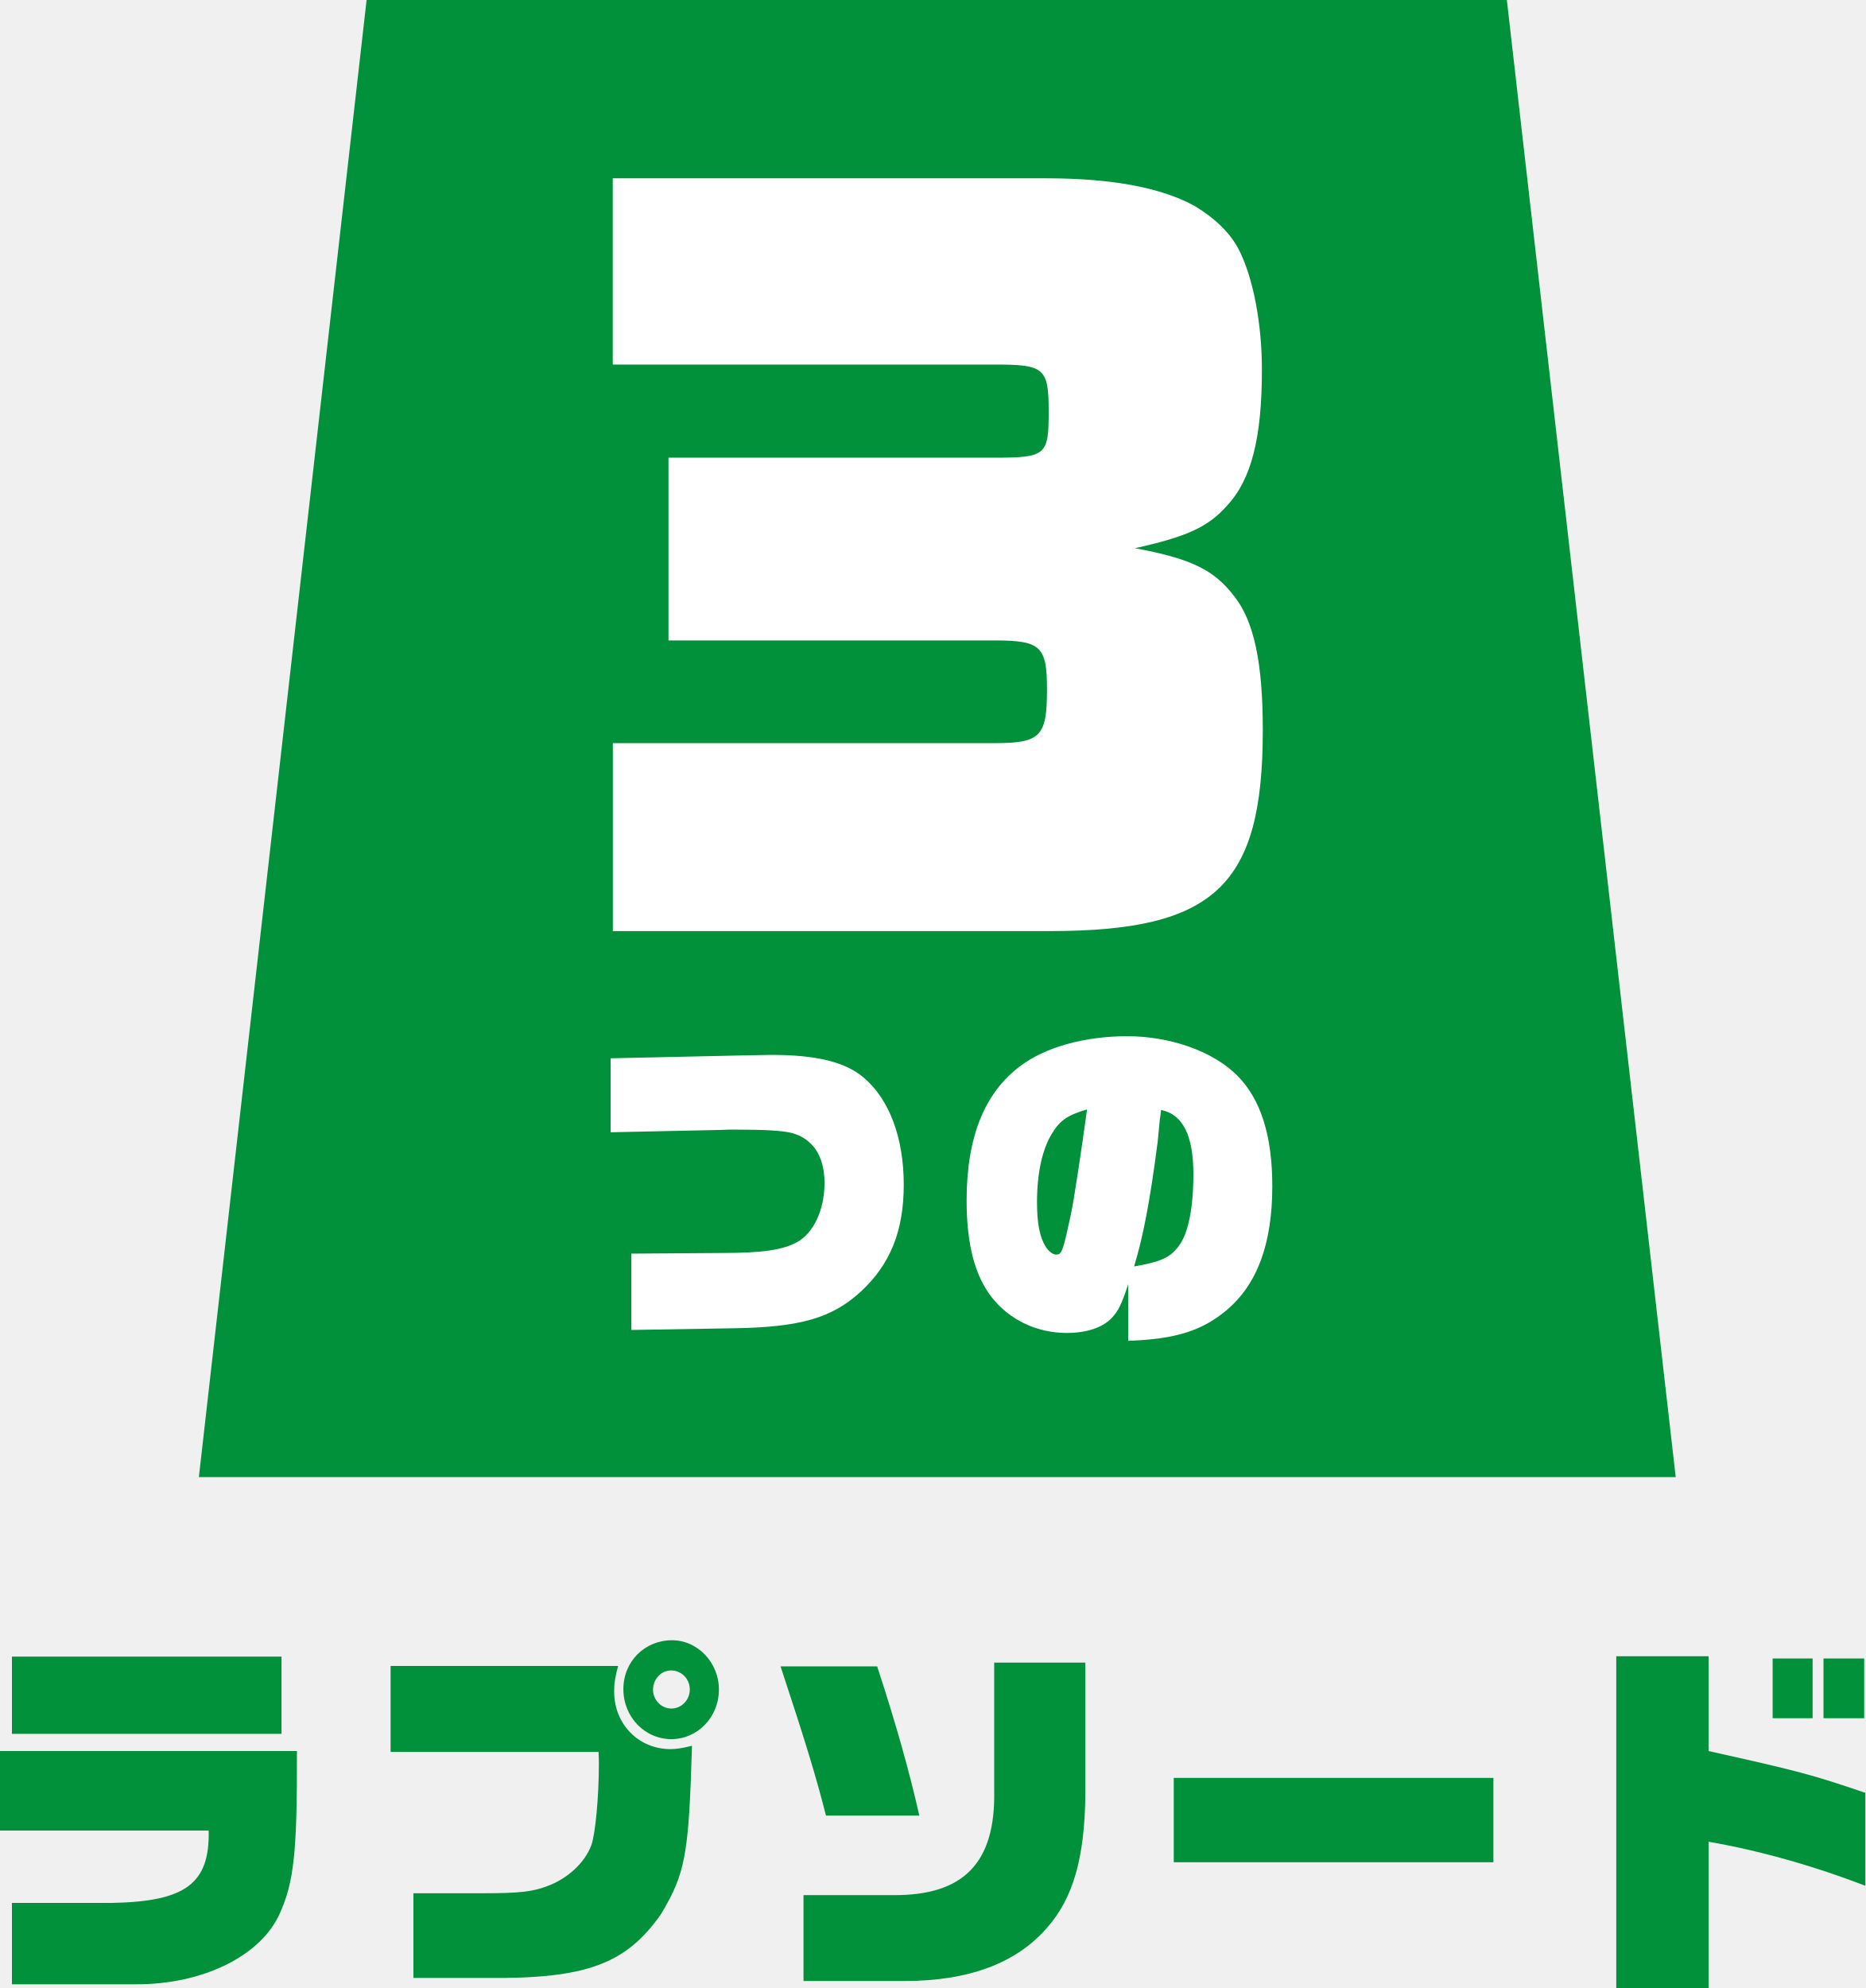
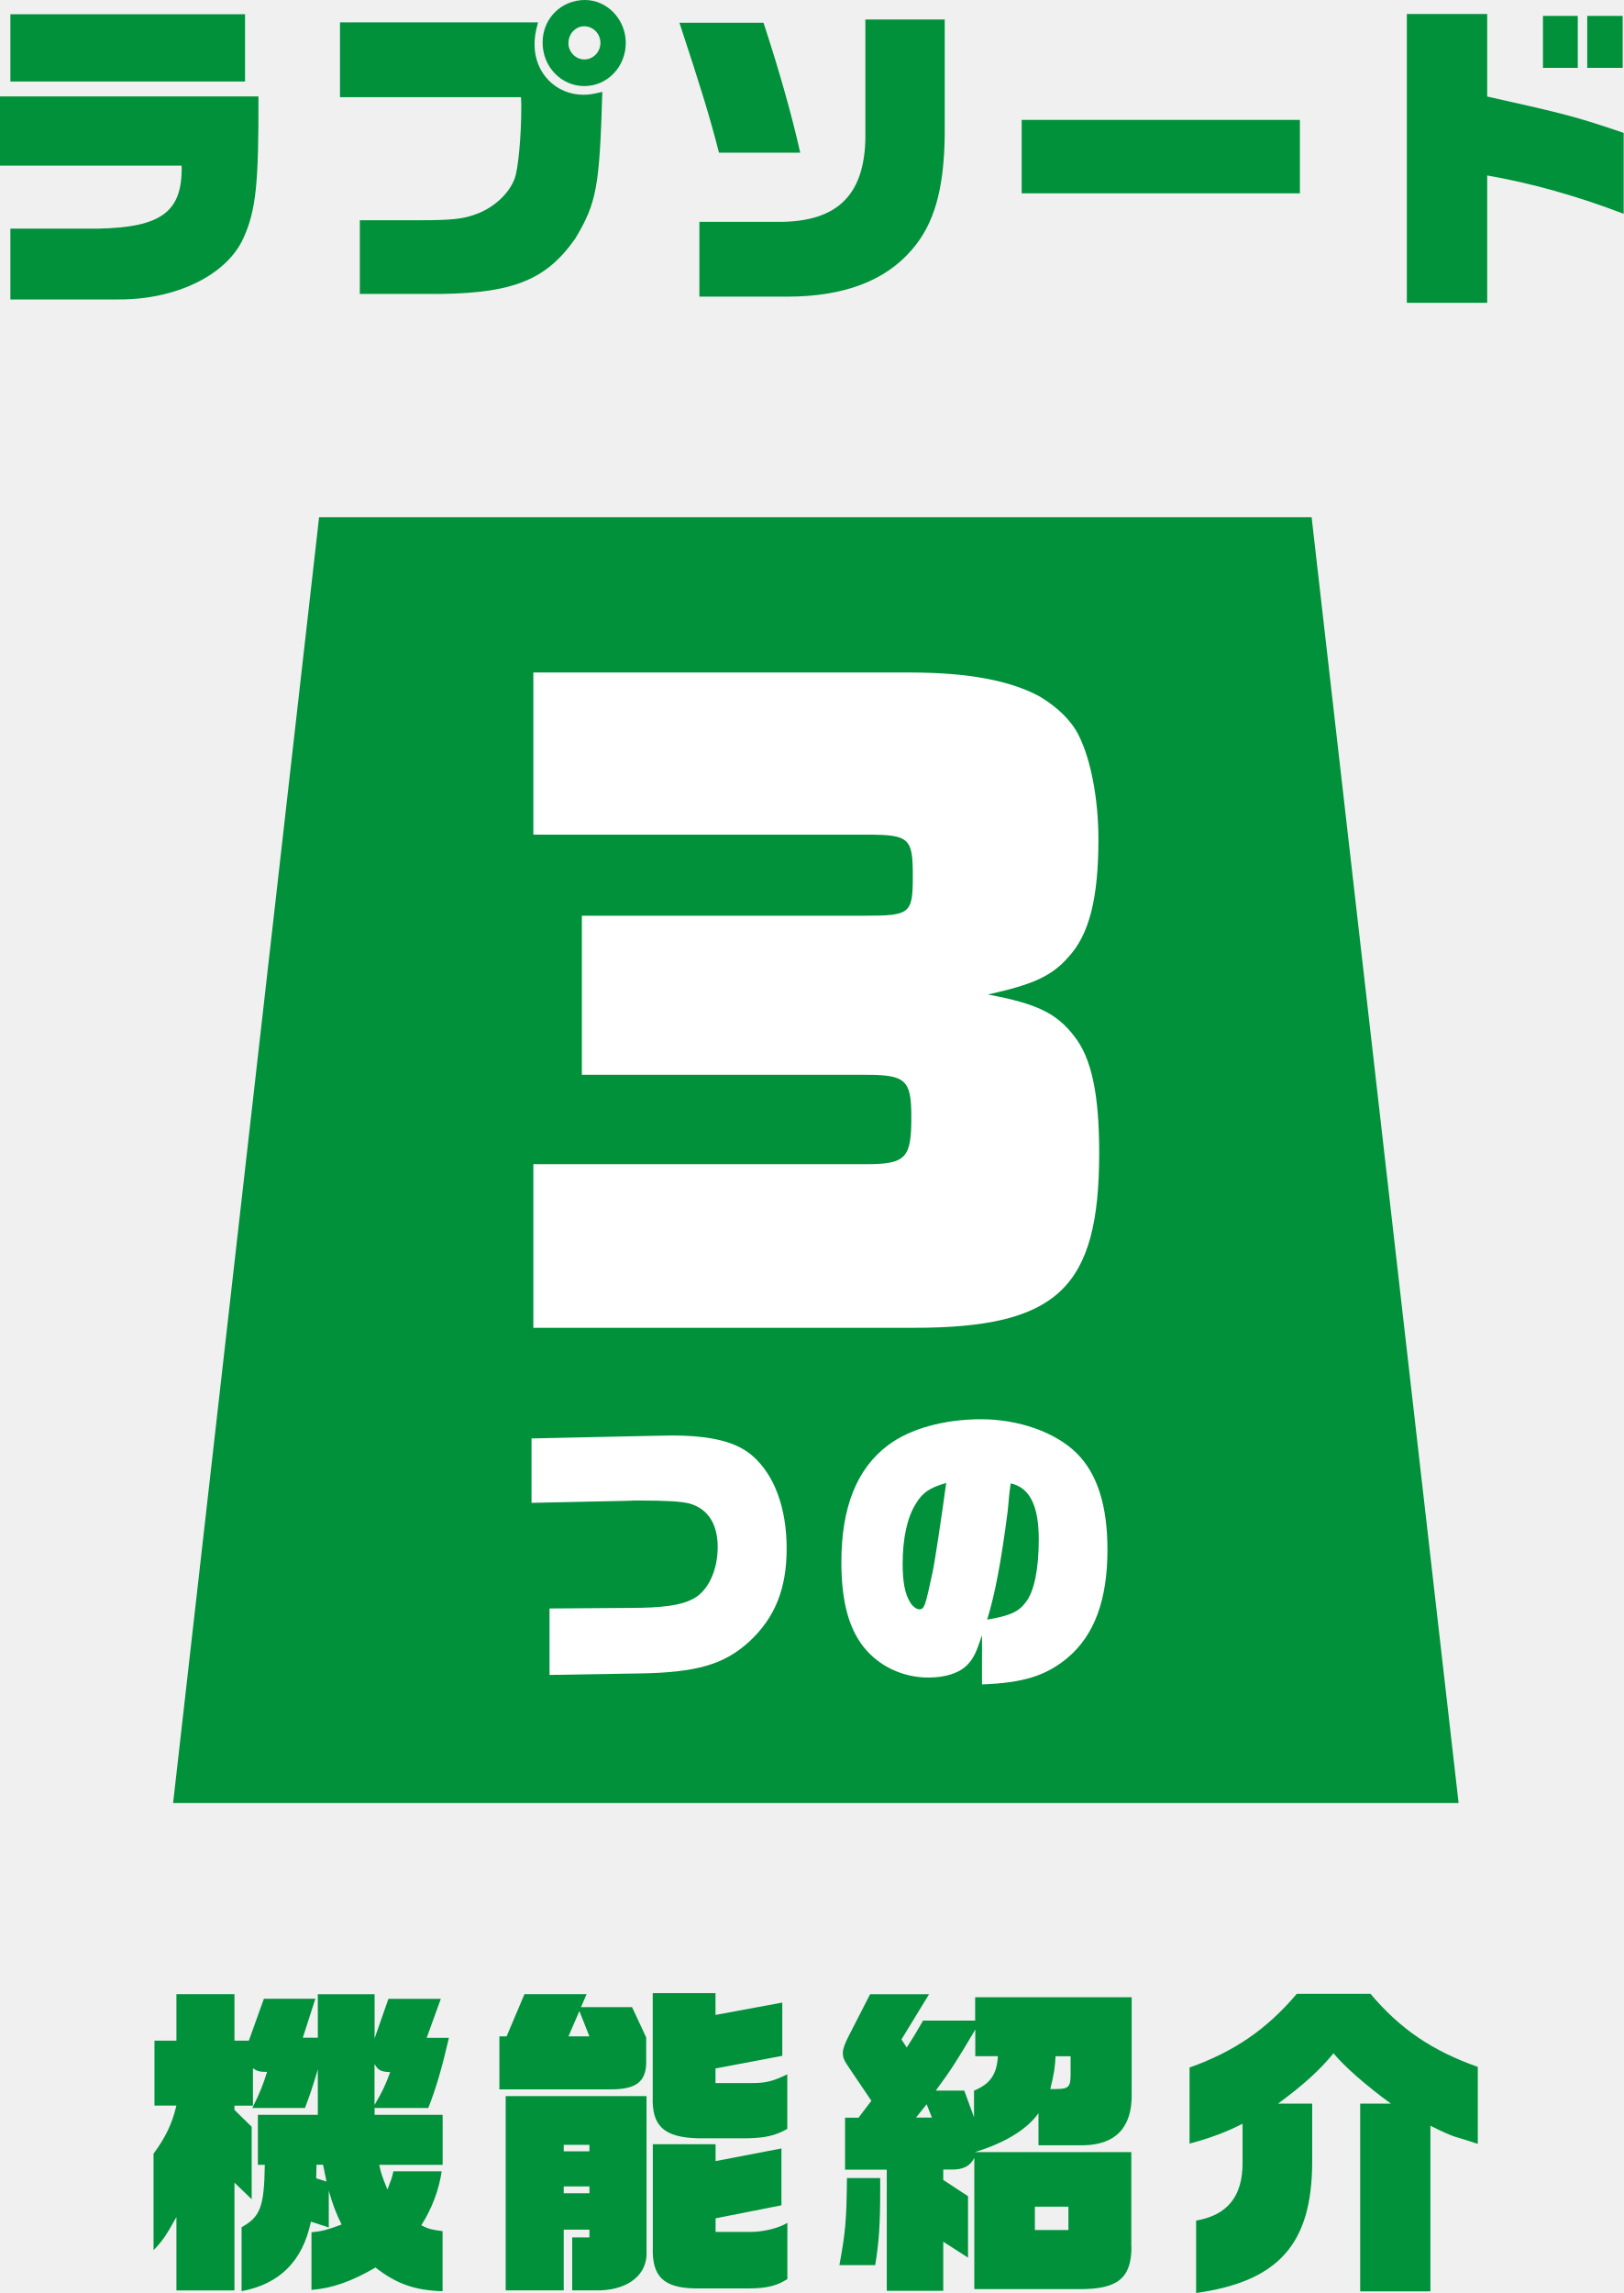
- <svg xmlns="http://www.w3.org/2000/svg" id="_レイヤー_2" data-name="レイヤー 2" viewBox="0 0 229.98 245.07">
+ <svg xmlns="http://www.w3.org/2000/svg" id="_レイヤー_2" data-name="レイヤー 2" viewBox="0 0 229.98 324.73">
  <defs>
    <style>
      .cls-1 {
        fill: #fff;
      }

      .cls-2 {
        fill: #00913a;
      }
    </style>
  </defs>
  <g id="_レイヤー_1-2" data-name="レイヤー 1">
-     <polygon class="cls-2" points="206.61 182.09 24.52 182.09 45.2 0 185.79 0 206.61 182.09" />
+     <polygon class="cls-2" points="206.61 255.34 24.52 255.34 45.2 73.25 185.79 73.25 206.61 255.34" />
    <g>
-       <path class="cls-1" d="M75.55,91.61h47.1c5.69,0,6.44-.86,6.44-6.65,0-5.26-.75-6.01-6.44-6.01h-40.23v-22.53h40.23c6.33,0,6.65-.32,6.65-5.69s-.54-5.79-6.65-5.79h-47.1v-22.96h53.43c8.26,0,14.27,1.18,18.35,3.43,2.47,1.5,4.4,3.33,5.47,5.47,1.72,3.43,2.79,9.01,2.79,14.7,0,8.37-1.29,13.52-4.29,16.74-2.36,2.68-5.04,3.86-11.37,5.26,6.97,1.29,9.76,2.68,12.23,5.9,2.47,3.11,3.54,8.26,3.54,16.52,0,19.2-5.9,24.78-26.28,24.78h-53.86v-23.17Z" />
-       <path class="cls-1" d="M75.28,130.46l15.62-.34,4.18-.08c5.6,0,9.21.88,11.48,2.86,3.12,2.69,4.87,7.39,4.87,13.15s-1.7,9.83-5.27,13.15c-3.57,3.28-7.47,4.41-15.62,4.54l-12.7.21v-9.41l11.28-.08c4.87,0,7.38-.38,9.09-1.3,2.07-1.09,3.45-3.99,3.45-7.31s-1.42-5.46-4.02-6.18c-1.18-.29-3.12-.42-7.34-.42-.12,0-.69,0-1.38.04l-13.63.29v-9.12Z" />
-       <path class="cls-1" d="M139.1,158.31c-.77,2.39-1.22,3.32-2.03,4.16-1.1,1.18-3.08,1.85-5.56,1.85-3.65,0-7.02-1.6-9.21-4.37-2.11-2.69-3.12-6.55-3.12-11.97,0-7.77,2.19-13.27,6.65-16.59,3.08-2.31,7.91-3.65,13.15-3.65s10.55,1.81,13.59,4.87c2.88,2.9,4.3,7.39,4.3,13.61,0,7.14-1.87,12.14-5.68,15.33-3.04,2.52-6.25,3.53-12.09,3.74v-6.97ZM129.73,139.7c-1.22,1.93-1.87,4.92-1.87,8.49,0,2.56.32,4.28,1.05,5.46.32.55.89,1.01,1.3,1.01.73,0,.85-.42,1.87-5.17.32-1.47,1.26-7.69,1.95-12.73-2.39.71-3.33,1.34-4.3,2.94ZM142.71,140.96c-.89,6.93-1.79,11.64-2.88,15.16,3.21-.55,4.46-1.09,5.48-2.48,1.18-1.51,1.83-4.66,1.83-8.91,0-4.75-1.3-7.35-3.98-7.9-.08.63-.12,1.05-.16,1.18l-.28,2.94Z" />
+       <path class="cls-1" d="M75.55,164.87h47.1c5.69,0,6.44-.86,6.44-6.65,0-5.26-.75-6.01-6.44-6.01h-40.23v-22.53h40.23c6.33,0,6.65-.32,6.65-5.69s-.54-5.79-6.65-5.79h-47.1v-22.96h53.43c8.26,0,14.27,1.18,18.35,3.43,2.47,1.5,4.4,3.33,5.47,5.47,1.72,3.43,2.79,9.01,2.79,14.7,0,8.37-1.29,13.52-4.29,16.74-2.36,2.68-5.04,3.86-11.37,5.26,6.97,1.29,9.76,2.68,12.23,5.9,2.47,3.11,3.54,8.26,3.54,16.52,0,19.2-5.9,24.78-26.29,24.78h-53.86v-23.17Z" />
+       <path class="cls-1" d="M75.28,203.71l15.62-.34,4.18-.08c5.6,0,9.21.88,11.48,2.86,3.12,2.69,4.87,7.39,4.87,13.15s-1.7,9.83-5.27,13.15c-3.57,3.28-7.47,4.41-15.62,4.54l-12.7.21v-9.41l11.28-.08c4.87,0,7.38-.38,9.09-1.3,2.07-1.09,3.45-3.99,3.45-7.31s-1.42-5.46-4.02-6.18c-1.18-.29-3.12-.42-7.34-.42-.12,0-.69,0-1.38.04l-13.63.29v-9.12Z" />
+       <path class="cls-1" d="M139.1,231.56c-.77,2.39-1.22,3.32-2.03,4.16-1.1,1.18-3.08,1.85-5.56,1.85-3.65,0-7.02-1.6-9.21-4.37-2.11-2.69-3.12-6.55-3.12-11.97,0-7.77,2.19-13.27,6.65-16.59,3.08-2.31,7.91-3.65,13.15-3.65s10.55,1.81,13.59,4.87c2.88,2.9,4.3,7.39,4.3,13.61,0,7.14-1.87,12.14-5.68,15.33-3.04,2.52-6.25,3.53-12.09,3.74v-6.97ZM129.73,212.95c-1.22,1.93-1.87,4.92-1.87,8.49,0,2.56.32,4.28,1.05,5.46.32.55.89,1.01,1.3,1.01.73,0,.85-.42,1.87-5.17.33-1.47,1.26-7.69,1.95-12.73-2.39.71-3.33,1.34-4.3,2.94ZM142.71,214.21c-.89,6.93-1.79,11.64-2.88,15.16,3.21-.55,4.46-1.09,5.48-2.48,1.18-1.51,1.83-4.66,1.83-8.91,0-4.75-1.3-7.35-3.98-7.9-.08.63-.12,1.05-.16,1.18l-.28,2.94Z" />
    </g>
    <g>
-       <path class="cls-2" d="M0,215.86h36.61c.04,12.42-.36,16.15-2.13,20.06-2.36,5.24-9.55,8.74-17.77,8.69H1.47v-10.03h12.4c9.02-.18,12-2.39,11.86-8.92H0v-9.8ZM1.47,204.22h33.24v9.52H1.47v-9.52Z" />
-       <path class="cls-2" d="M48.17,205.37h28.04c-.4,1.47-.49,2.21-.49,3.17,0,4,3.02,7.08,6.93,7.08.71,0,1.38-.09,2.67-.41-.4,13.48-.8,15.69-3.82,20.75-4.31,6.16-9.24,8-21.51,7.87h-9.02v-10.44h8.53c4.49,0,6.13-.18,7.95-.87,2.53-.92,4.67-2.9,5.46-5.06.49-1.33.93-5.94.93-10.03,0-.28,0-.74-.04-1.47h-25.64v-10.58ZM88.64,208.27c0,3.4-2.62,6.12-5.87,6.12s-5.91-2.71-5.91-6.16,2.67-6.03,6-6.03c3.16,0,5.78,2.76,5.78,6.07ZM80.51,208.27c0,1.29,1.02,2.35,2.27,2.35s2.27-1.06,2.27-2.35-1.02-2.35-2.31-2.35c-1.2,0-2.22,1.06-2.22,2.35Z" />
-       <path class="cls-2" d="M101.84,223.82c-1.2-4.74-2.53-9.11-5.6-18.4h11.91c2.31,7.04,3.95,12.88,5.2,18.4h-11.51ZM99.08,233.62h10.97c8.75.09,12.71-3.96,12.53-12.88v-15.78h11.24v16.29c-.09,7.82-1.51,12.74-4.71,16.38-3.78,4.37-9.64,6.58-17.64,6.58h-12.4v-10.58Z" />
-       <path class="cls-2" d="M144.72,219.17h39.41v10.4h-39.41v-10.4Z" />
-       <path class="cls-2" d="M199.28,204.17h11.38v11.69c11.15,2.48,12.71,2.9,19.33,5.15v11.46c-6.58-2.53-13.2-4.37-19.33-5.43v18.03h-11.38v-40.9ZM218.56,204.45h4.93v7.36h-4.93v-7.36ZM224.83,204.45h5.02v7.36h-5.02v-7.36Z" />
+       <path class="cls-2" d="M0,13.66h36.61c.04,12.42-.36,16.15-2.13,20.06-2.36,5.24-9.55,8.74-17.77,8.69H1.47v-10.03h12.4c9.02-.18,12-2.39,11.86-8.92H0v-9.8ZM1.47,2.02h33.24v9.52H1.47V2.02Z" />
+       <path class="cls-2" d="M48.17,3.17h28.04c-.4,1.47-.49,2.21-.49,3.17,0,4,3.02,7.08,6.93,7.08.71,0,1.38-.09,2.67-.41-.4,13.48-.8,15.69-3.82,20.75-4.31,6.16-9.24,8-21.51,7.87h-9.02v-10.44h8.53c4.49,0,6.13-.18,7.95-.87,2.53-.92,4.67-2.9,5.46-5.06.49-1.33.93-5.94.93-10.03,0-.28,0-.74-.04-1.47h-25.64V3.17ZM88.64,6.07c0,3.4-2.62,6.12-5.87,6.12s-5.91-2.71-5.91-6.16,2.67-6.03,6-6.03c3.16,0,5.78,2.76,5.78,6.07ZM80.51,6.07c0,1.29,1.02,2.35,2.27,2.35s2.27-1.06,2.27-2.35-1.02-2.35-2.31-2.35c-1.2,0-2.22,1.06-2.22,2.35Z" />
+       <path class="cls-2" d="M101.84,21.62c-1.2-4.74-2.53-9.11-5.6-18.4h11.91c2.31,7.04,3.95,12.88,5.2,18.4h-11.51ZM99.08,31.42h10.97c8.75.09,12.71-3.96,12.53-12.88V2.76h11.24v16.29c-.09,7.82-1.51,12.74-4.71,16.38-3.78,4.37-9.64,6.58-17.64,6.58h-12.4v-10.58Z" />
+       <path class="cls-2" d="M144.72,16.98h39.41v10.4h-39.41v-10.4Z" />
+       <path class="cls-2" d="M199.28,1.98h11.38v11.69c11.15,2.48,12.71,2.9,19.33,5.15v11.46c-6.58-2.53-13.2-4.37-19.33-5.43v18.03h-11.38V1.98ZM218.56,2.25h4.93v7.36h-4.93V2.25ZM224.83,2.25h5.02v7.36h-5.02V2.25Z" />
+     </g>
+     <g>
+       <path class="cls-2" d="M44.12,316.13c1.47-.14,2.18-.32,4.27-1.1-.84-1.7-1.2-2.67-1.82-4.78v5.2l-2.53-.83c-1.16,5.57-4.4,8.83-9.82,9.85v-9.06c2.67-1.47,3.2-2.9,3.29-8.83h-.98v-7.08h8.49v-6.44c-.75,2.53-1.11,3.59-1.82,5.47h-7.46c1.11-2.21,1.51-3.27,2.09-5.11-1.02,0-1.38-.09-2-.51v5.29h-2.62v.6l2.44,2.39v10.26l-2.44-2.35v15.27h-8.22v-10.4c-1.56,2.81-2,3.4-3.24,4.69v-13.66c1.73-2.35,2.62-4.23,3.24-6.81h-3.11v-9.2h3.11v-6.58h8.22v6.58h2.04l2.13-5.93h7.29l-1.78,5.52h2.13v-6.16h8.04v6.26l1.96-5.61h7.42l-2,5.52h3.15c-.98,4.23-1.87,7.31-2.93,9.94h-7.6v.97h9.64v7.08h-8.98c.27,1.29.4,1.61,1.16,3.5.53-1.38.67-1.7.84-2.58h6.84c-.36,2.58-1.42,5.38-2.89,7.64.98.51,1.51.64,3.02.83v8.51c-4.04-.14-6.53-1.06-9.51-3.36-3.38,1.98-6.13,2.94-9.06,3.17v-8.14ZM46.25,308.95l-.49-2.39h-.93l-.04,1.93,1.47.46ZM53.05,298.1c1.11-1.89,1.51-2.71,2.22-4.65-1.29-.05-1.69-.23-2.22-1.15v5.8Z" />
+       <path class="cls-2" d="M70.74,288.39h1.02l2.53-5.98h8.8l-.8,1.84h7.24l2,4.28v3.82c-.13,2.58-1.6,3.59-5.24,3.54h-15.55v-7.5ZM71.63,296.85h19.95v21.85c.22,3.31-2.4,5.52-6.62,5.66h-3.91v-7.5h2.44v-1.1h-3.64v8.6h-8.22v-27.51ZM83.49,304.67v-.92h-3.64v.92h3.64ZM83.49,310.61v-.97h-3.64v.97h3.64ZM83.49,288.39l-1.42-3.59-1.55,3.59h2.98ZM111.53,322.75c-1.38.92-2.93,1.33-5.42,1.33h-7.69c-4.44-.09-6.09-1.7-5.95-5.84v-14.58h8.89v2.39l9.33-1.79v8.05l-9.33,1.84v1.93h5.02c1.73,0,4-.55,5.15-1.29v7.96ZM101.35,282.27v3.08l9.46-1.75v7.54l-9.46,1.79v2.07h5.24c1.87,0,2.98-.28,4.93-1.24v7.73c-1.73.97-3.2,1.29-5.73,1.33h-6.98c-4.75-.14-6.49-1.75-6.35-5.84v-14.72h8.89Z" />
+       <path class="cls-2" d="M124.68,308.45v1.89c0,4.6-.18,7.31-.71,10.44h-5.07c.84-4.55,1.02-6.3,1.07-12.33h4.71ZM160.27,318.15c0,4.51-1.96,6.07-7.46,6.03h-14.8v-18.59c-.58,1.15-1.51,1.66-3.2,1.66h-1.2v1.47l3.51,2.3v8.7l-3.51-2.25v6.95h-8v-17.16h-5.91v-7.36h1.91l1.82-2.39-3.2-4.74c-.67-.97-.84-1.38-.84-2.07q0-.78.84-2.39l3.02-5.89h8.35l-3.91,6.4.75,1.15c1.11-1.75,1.29-2.02,2.31-3.82h7.38v-3.31h22.17v13.66c.09,4.78-2.27,7.27-6.93,7.31h-6.27v-4.55c-1.6,2.3-4.8,4.23-9.02,5.52h22.17v13.39ZM132.01,299.89l-.75-1.89-1.51,1.89h2.27ZM136.59,296.07l1.38,3.77v-3.77c2.27-.92,3.24-2.3,3.38-4.88h-3.2v-3.77c-2.49,4.23-3.42,5.7-5.6,8.65h4.04ZM151.34,315.81v-3.31h-4.75v3.31h4.75ZM149.61,295.84c1.73,0,2.04-.28,2.04-2.02v-2.62h-2.13c-.09,1.66-.22,2.53-.75,4.65h.84Z" />
+       <path class="cls-2" d="M168.49,292.8c6.26-2.21,10.97-5.43,15.2-10.44h10.44c4.18,4.97,8.71,8.05,15.2,10.35v10.9l-.58-.18c-.84-.28-1.64-.55-2.49-.78-.89-.28-1.91-.74-3.64-1.61v23.46h-9.95v-26.59h4.35c-3.42-2.48-6.58-5.24-8.13-7.13-1.96,2.39-4.18,4.42-7.86,7.13h4.84v8.33c-.04,11.55-4.75,16.84-16.44,18.49v-10.26c4.4-.74,6.58-3.4,6.58-8.14v-5.57c-2.27,1.15-4.4,1.98-7.51,2.81v-10.77Z" />
    </g>
  </g>
</svg>
